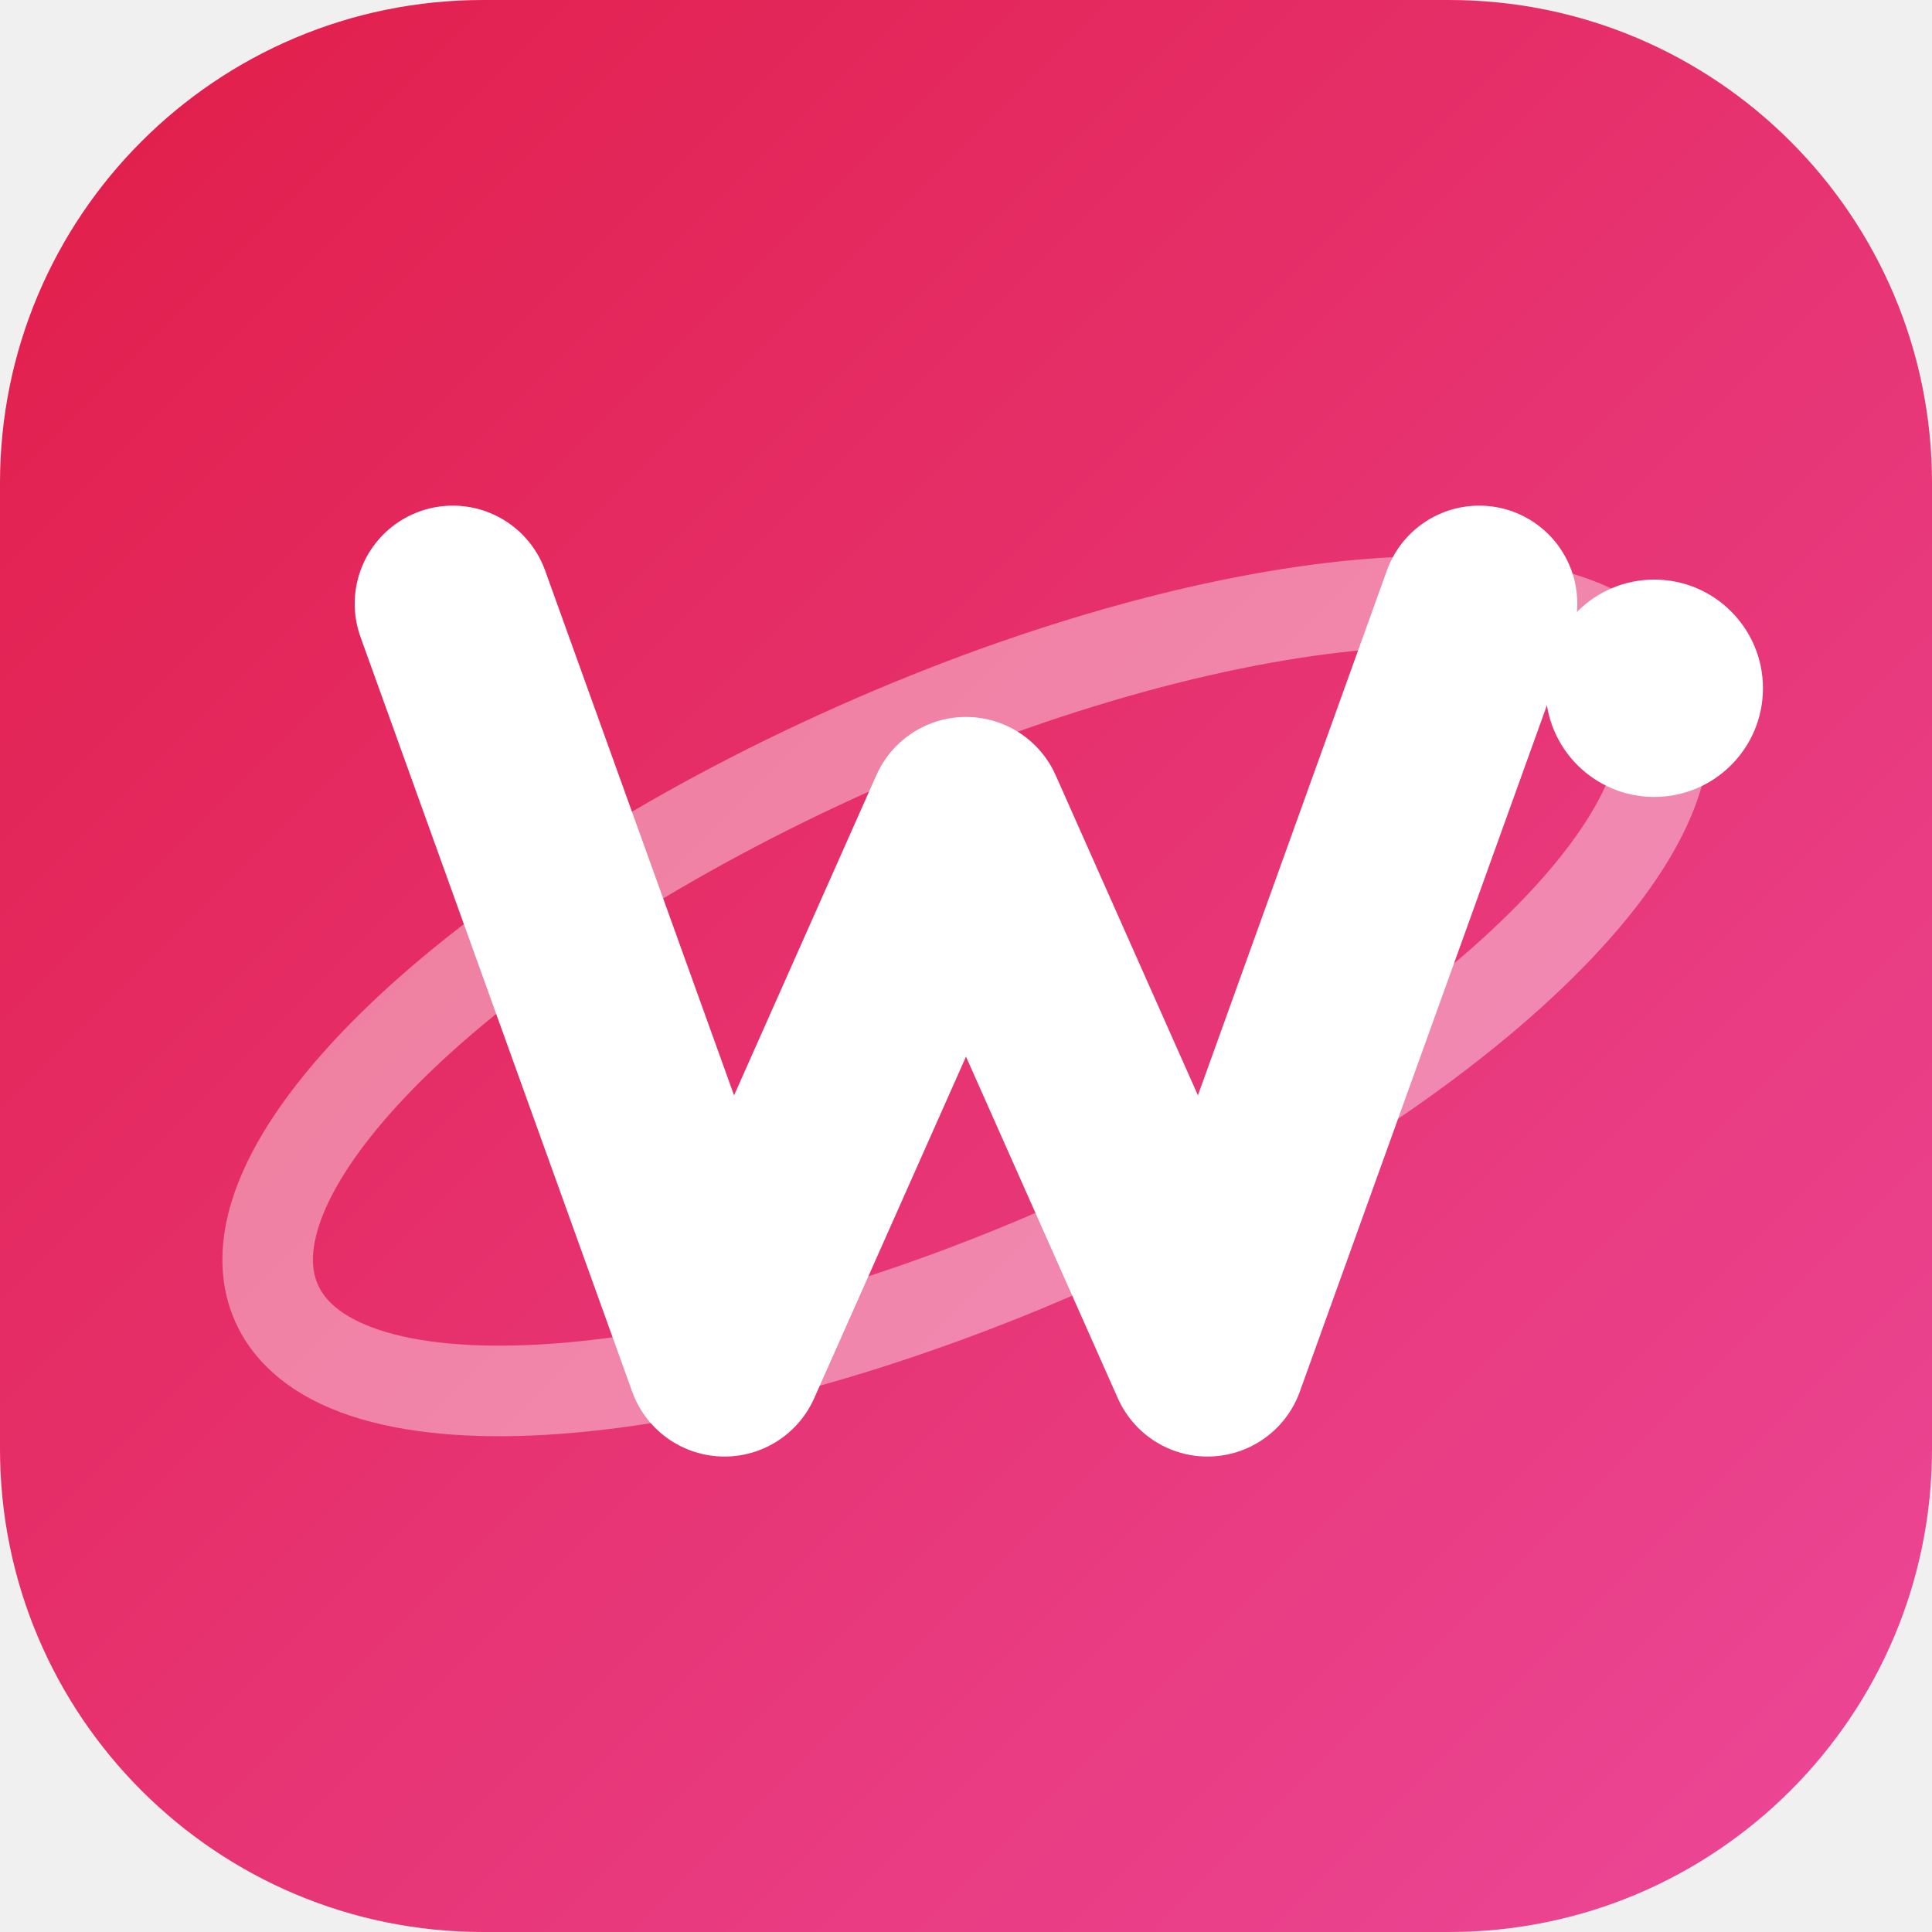
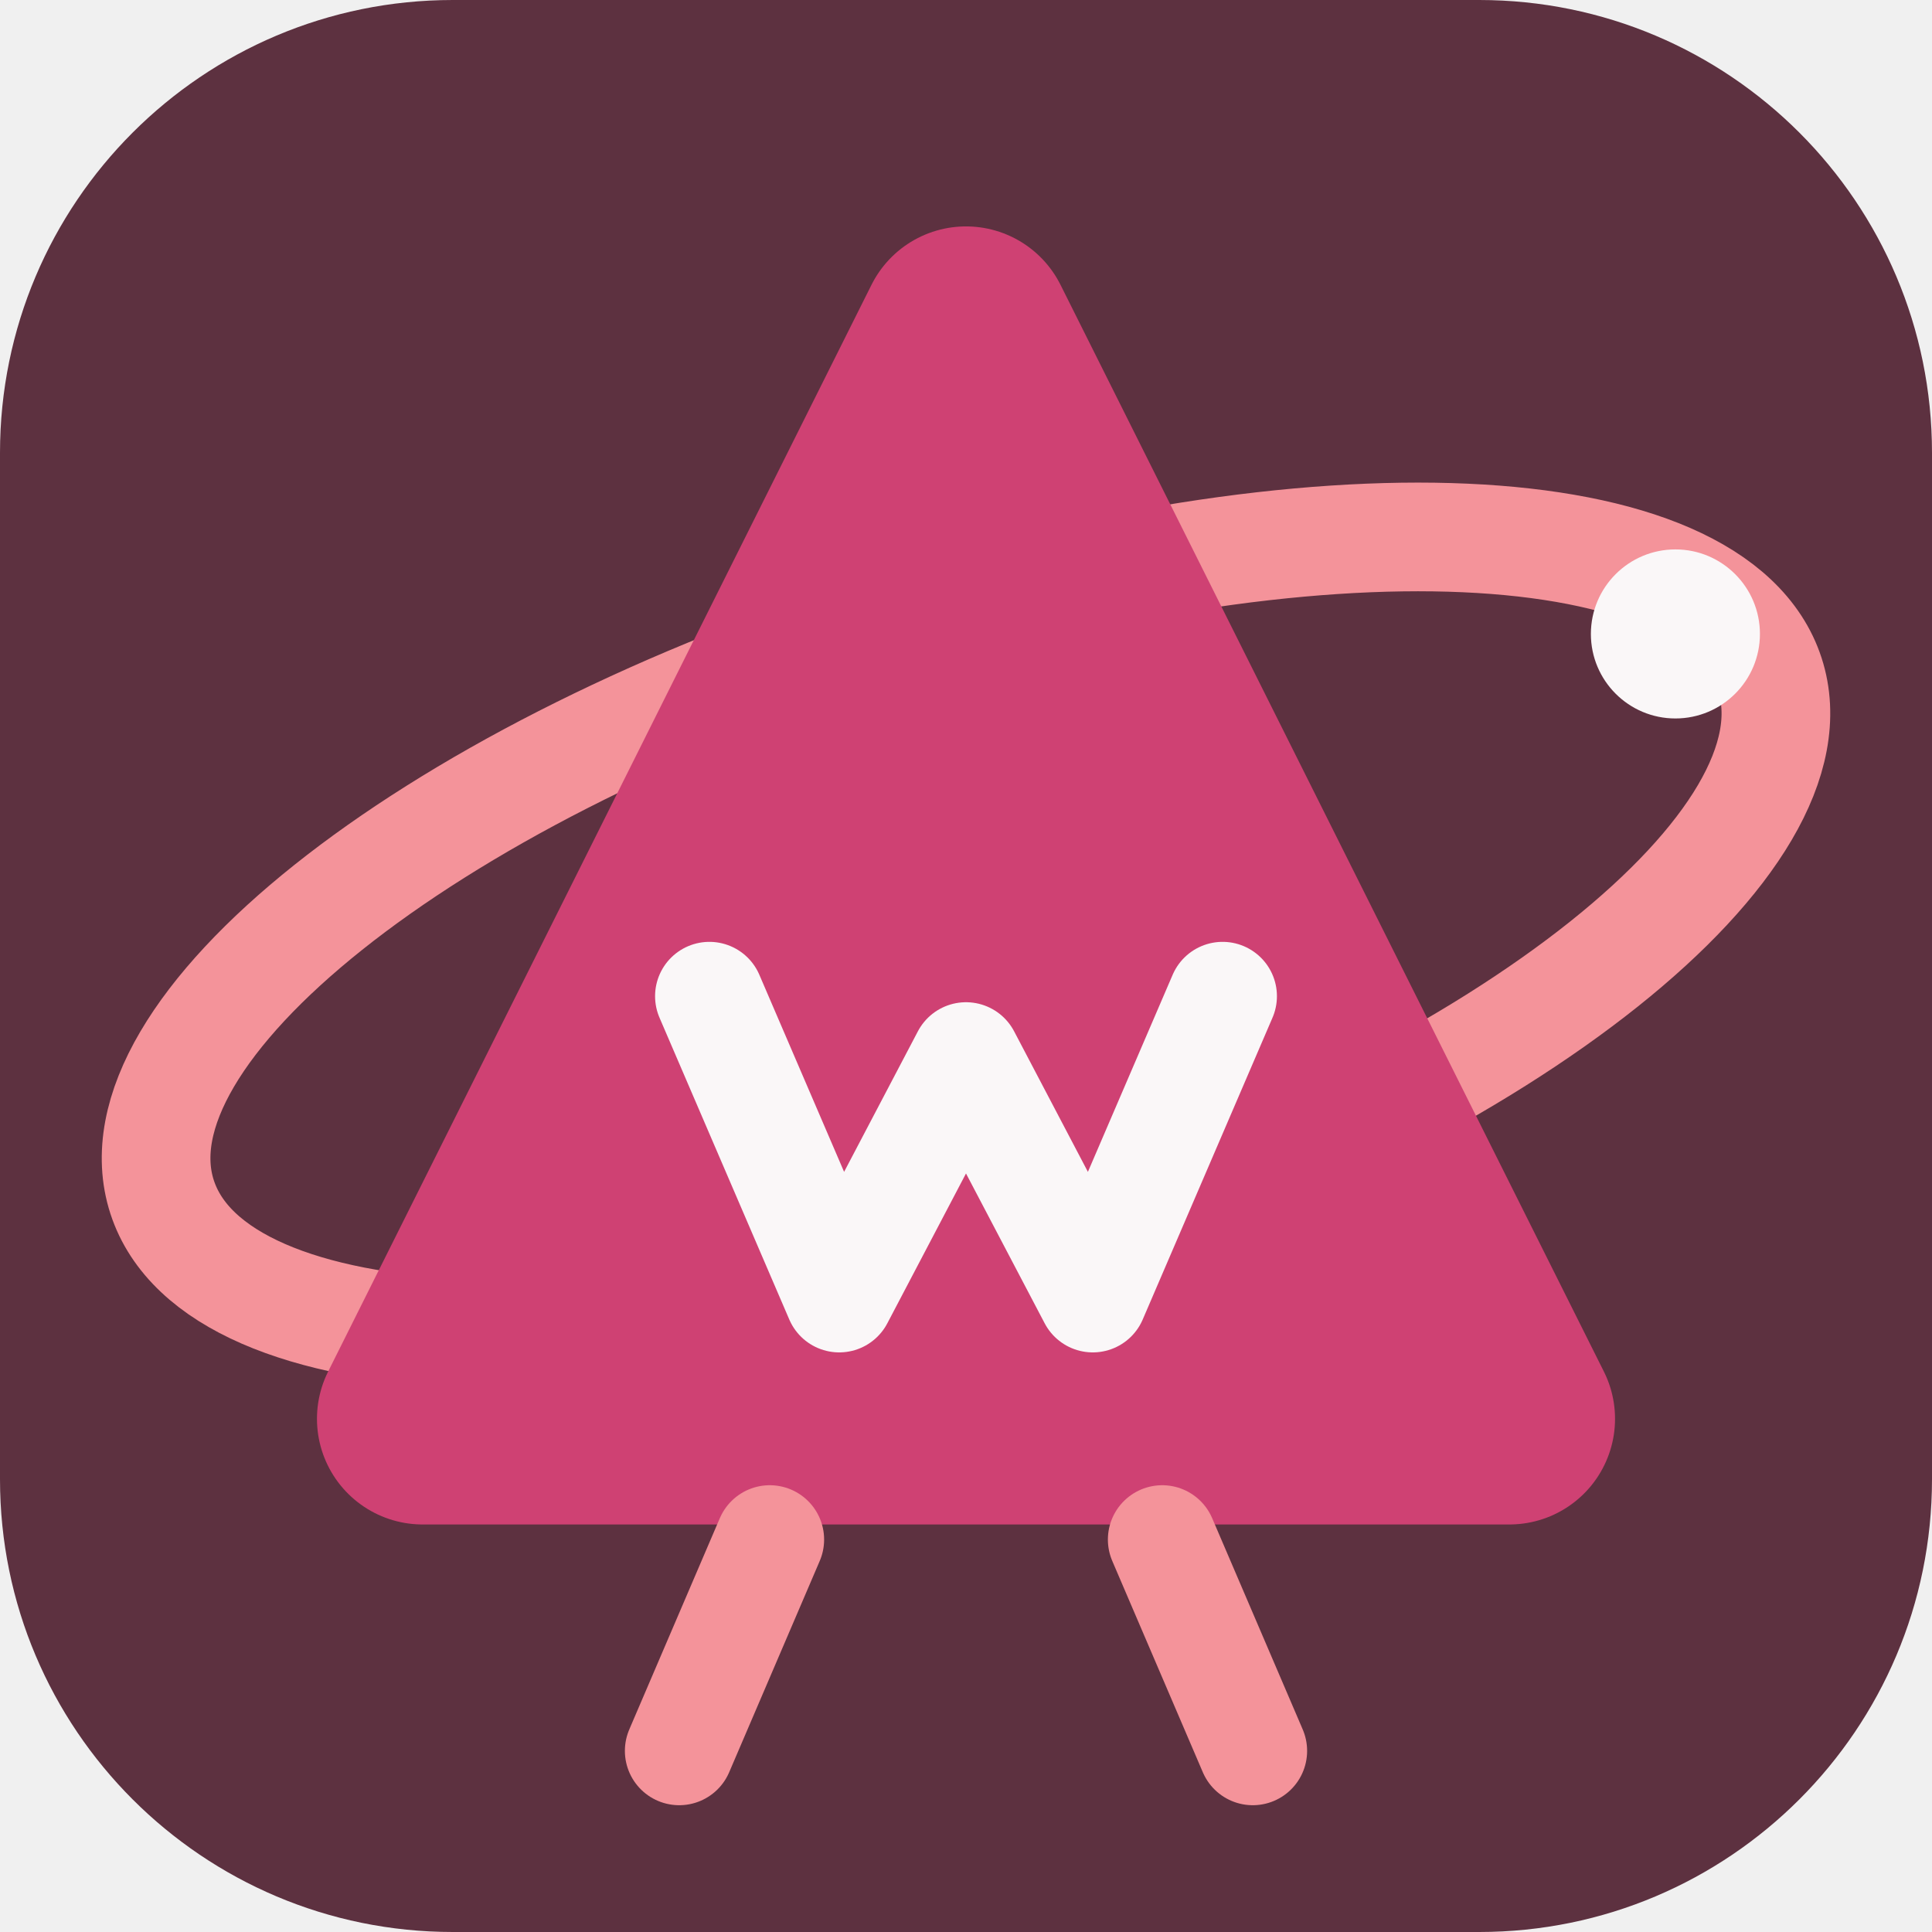
<svg xmlns="http://www.w3.org/2000/svg" viewBox="0 0 64 64">
-   <defs>
-     <linearGradient id="g" x1="0" y1="0" x2="1" y2="1">
-       <stop offset="0" stop-color="#e11d48" />
-       <stop offset="1" stop-color="#ec4899" />
-     </linearGradient>
-   </defs>
-   <rect width="64" height="64" rx="16" fill="url(#g)" />
-   <ellipse cx="32" cy="33" rx="25" ry="9" transform="rotate(-24 32 33)" fill="none" stroke="#ffffff" stroke-opacity="0.4" stroke-width="3" />
-   <path d="M15 20 L24 45 L32 27 L40 45 L49 20" fill="none" stroke="#ffffff" stroke-width="6.5" stroke-linecap="round" stroke-linejoin="round" />
-   <circle cx="54.8" cy="22.8" r="3.6" fill="#ffffff" />
+   <rect width="64" height="64" rx="15" fill="#5d3140" />
+   <ellipse cx="32" cy="31" rx="28" ry="10.5" transform="rotate(-18 32 31)" fill="none" stroke="#f4939a" stroke-width="3.6" />
+   <path d="M32 11 L50 47 H14 Z" fill="#cf4173" stroke="#cf4173" stroke-width="7" stroke-linejoin="round" />
+   <path d="M23.5 33 L27.8 43 L32 35 L36.2 43 L40.5 33" fill="none" stroke="#faf7f8" stroke-width="3.6" stroke-linecap="round" stroke-linejoin="round" />
+   <path d="M25.5 51 L22.5 58 M38.5 51 L41.5 58" stroke="#f4939a" stroke-width="3.6" stroke-linecap="round" />
+   <circle cx="55.5" cy="21" r="2.8" fill="#faf7f8" />
</svg>
